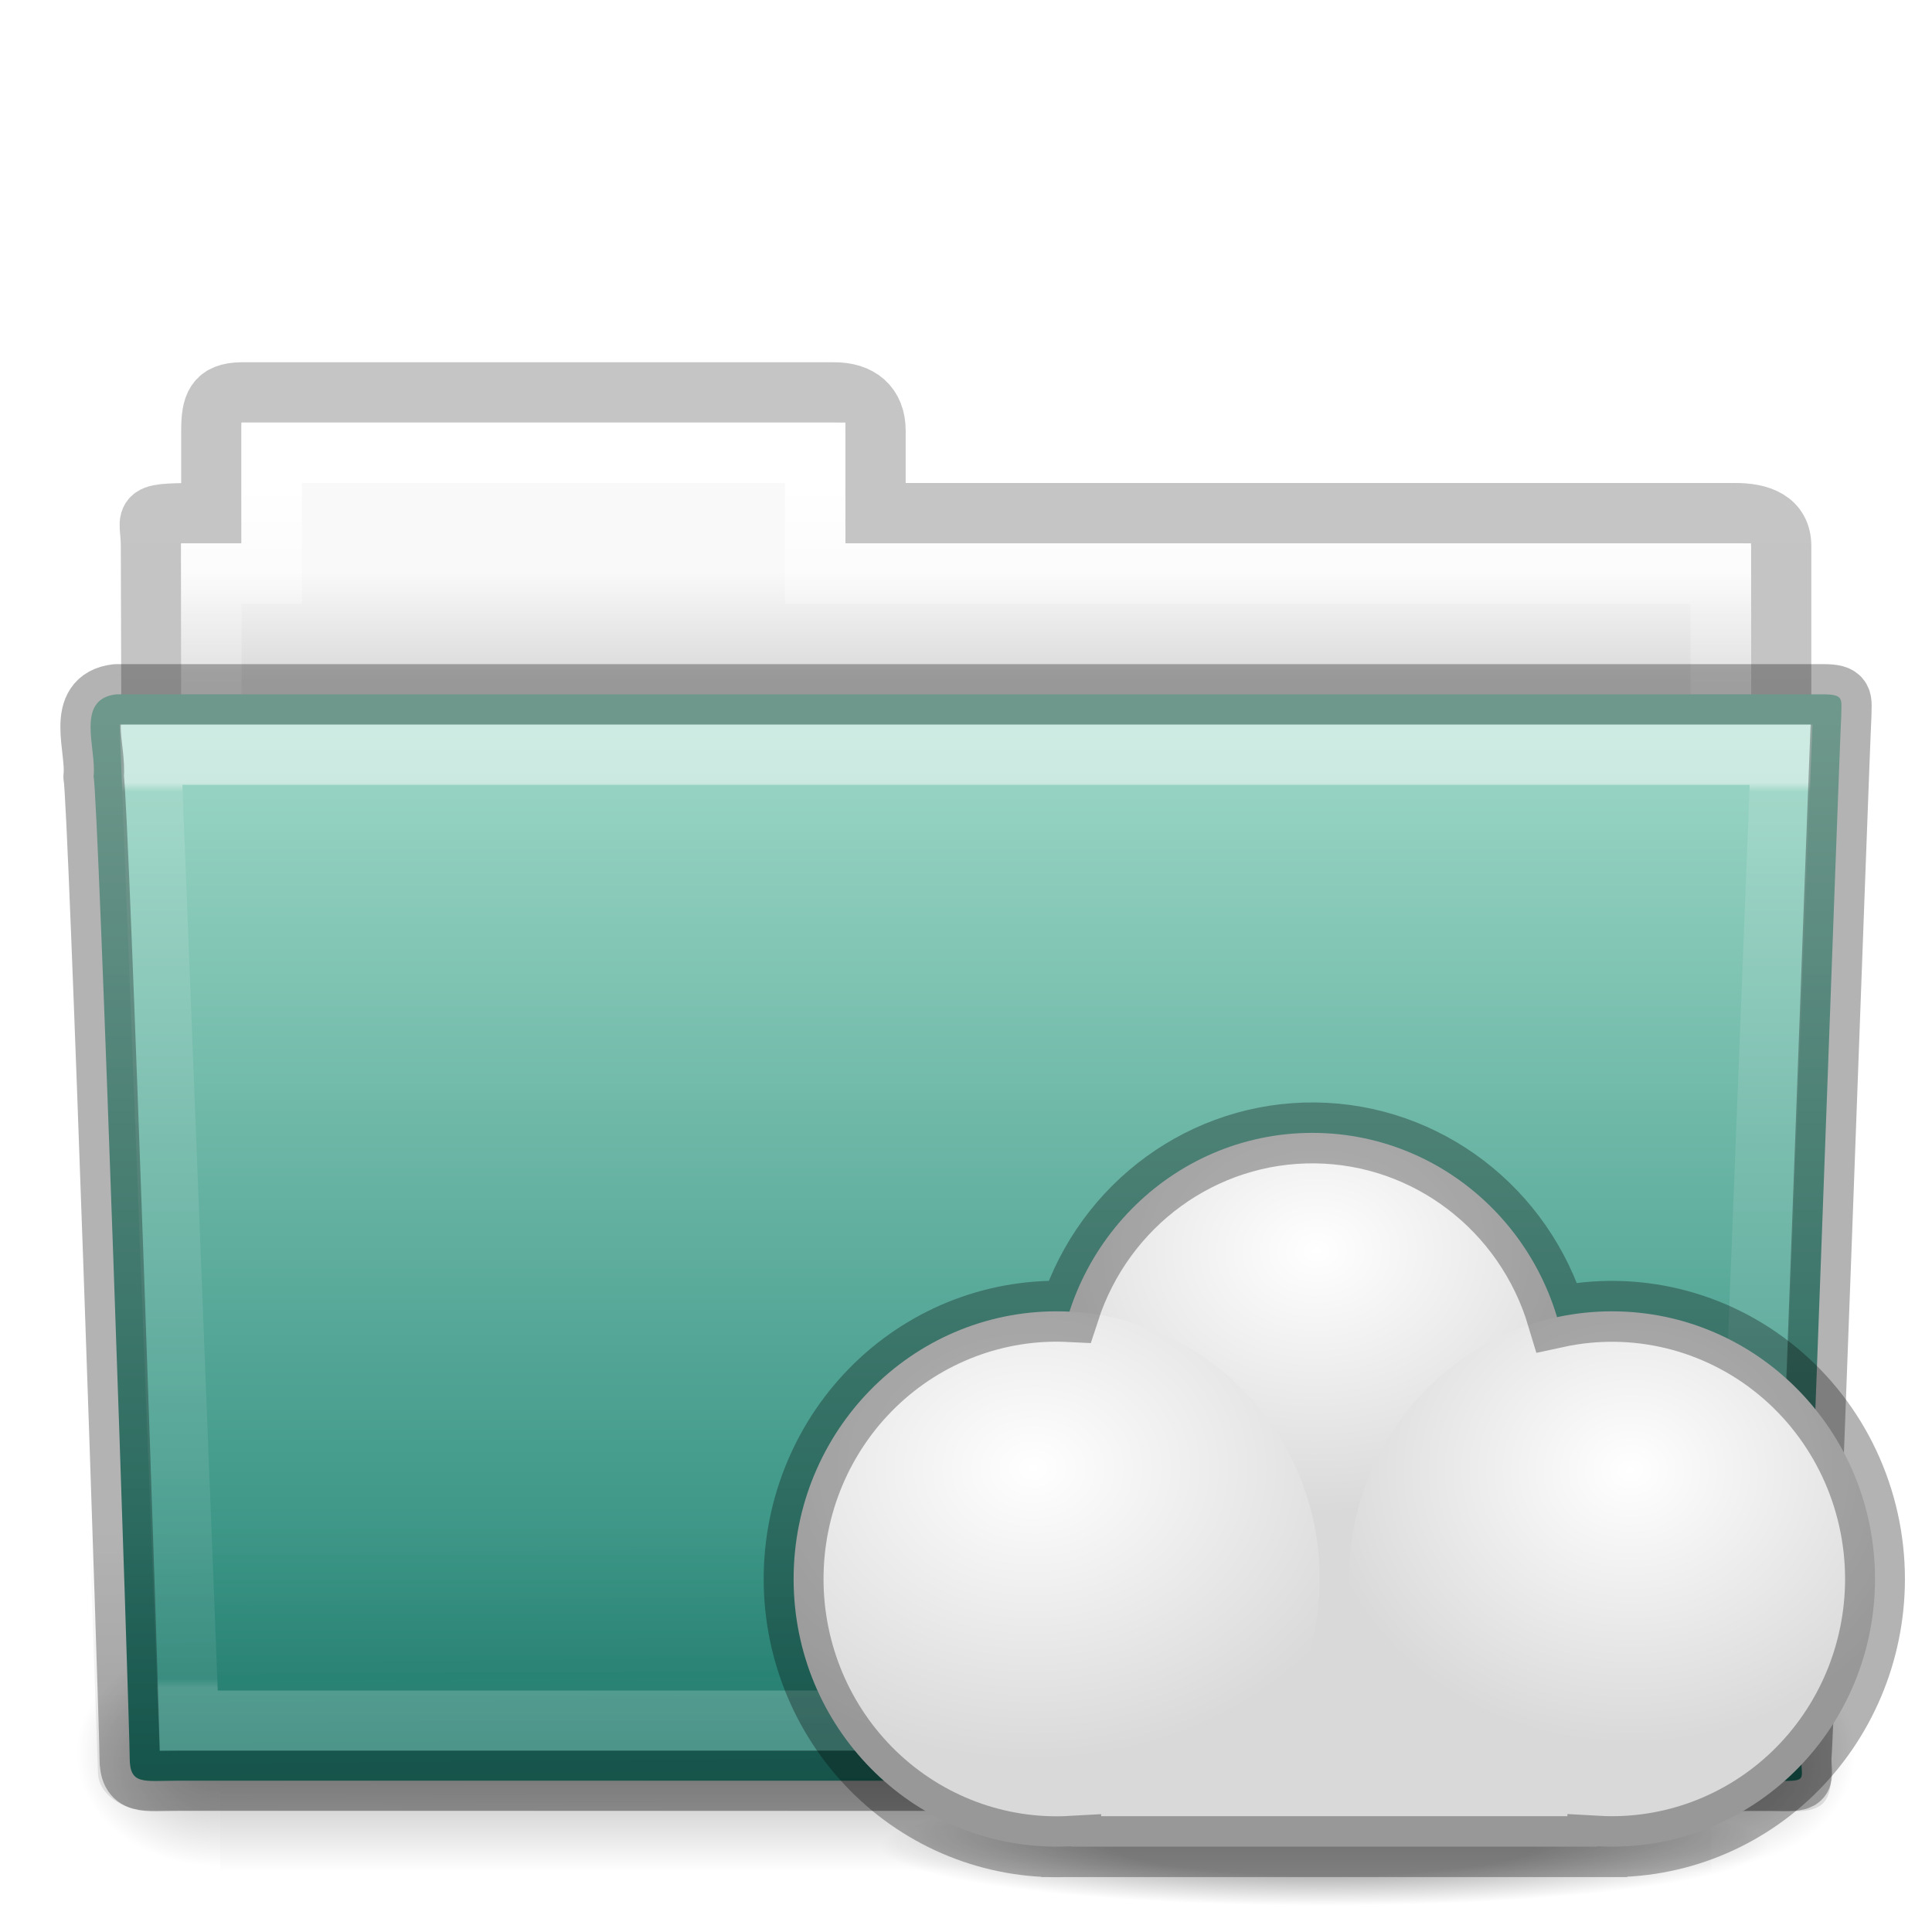
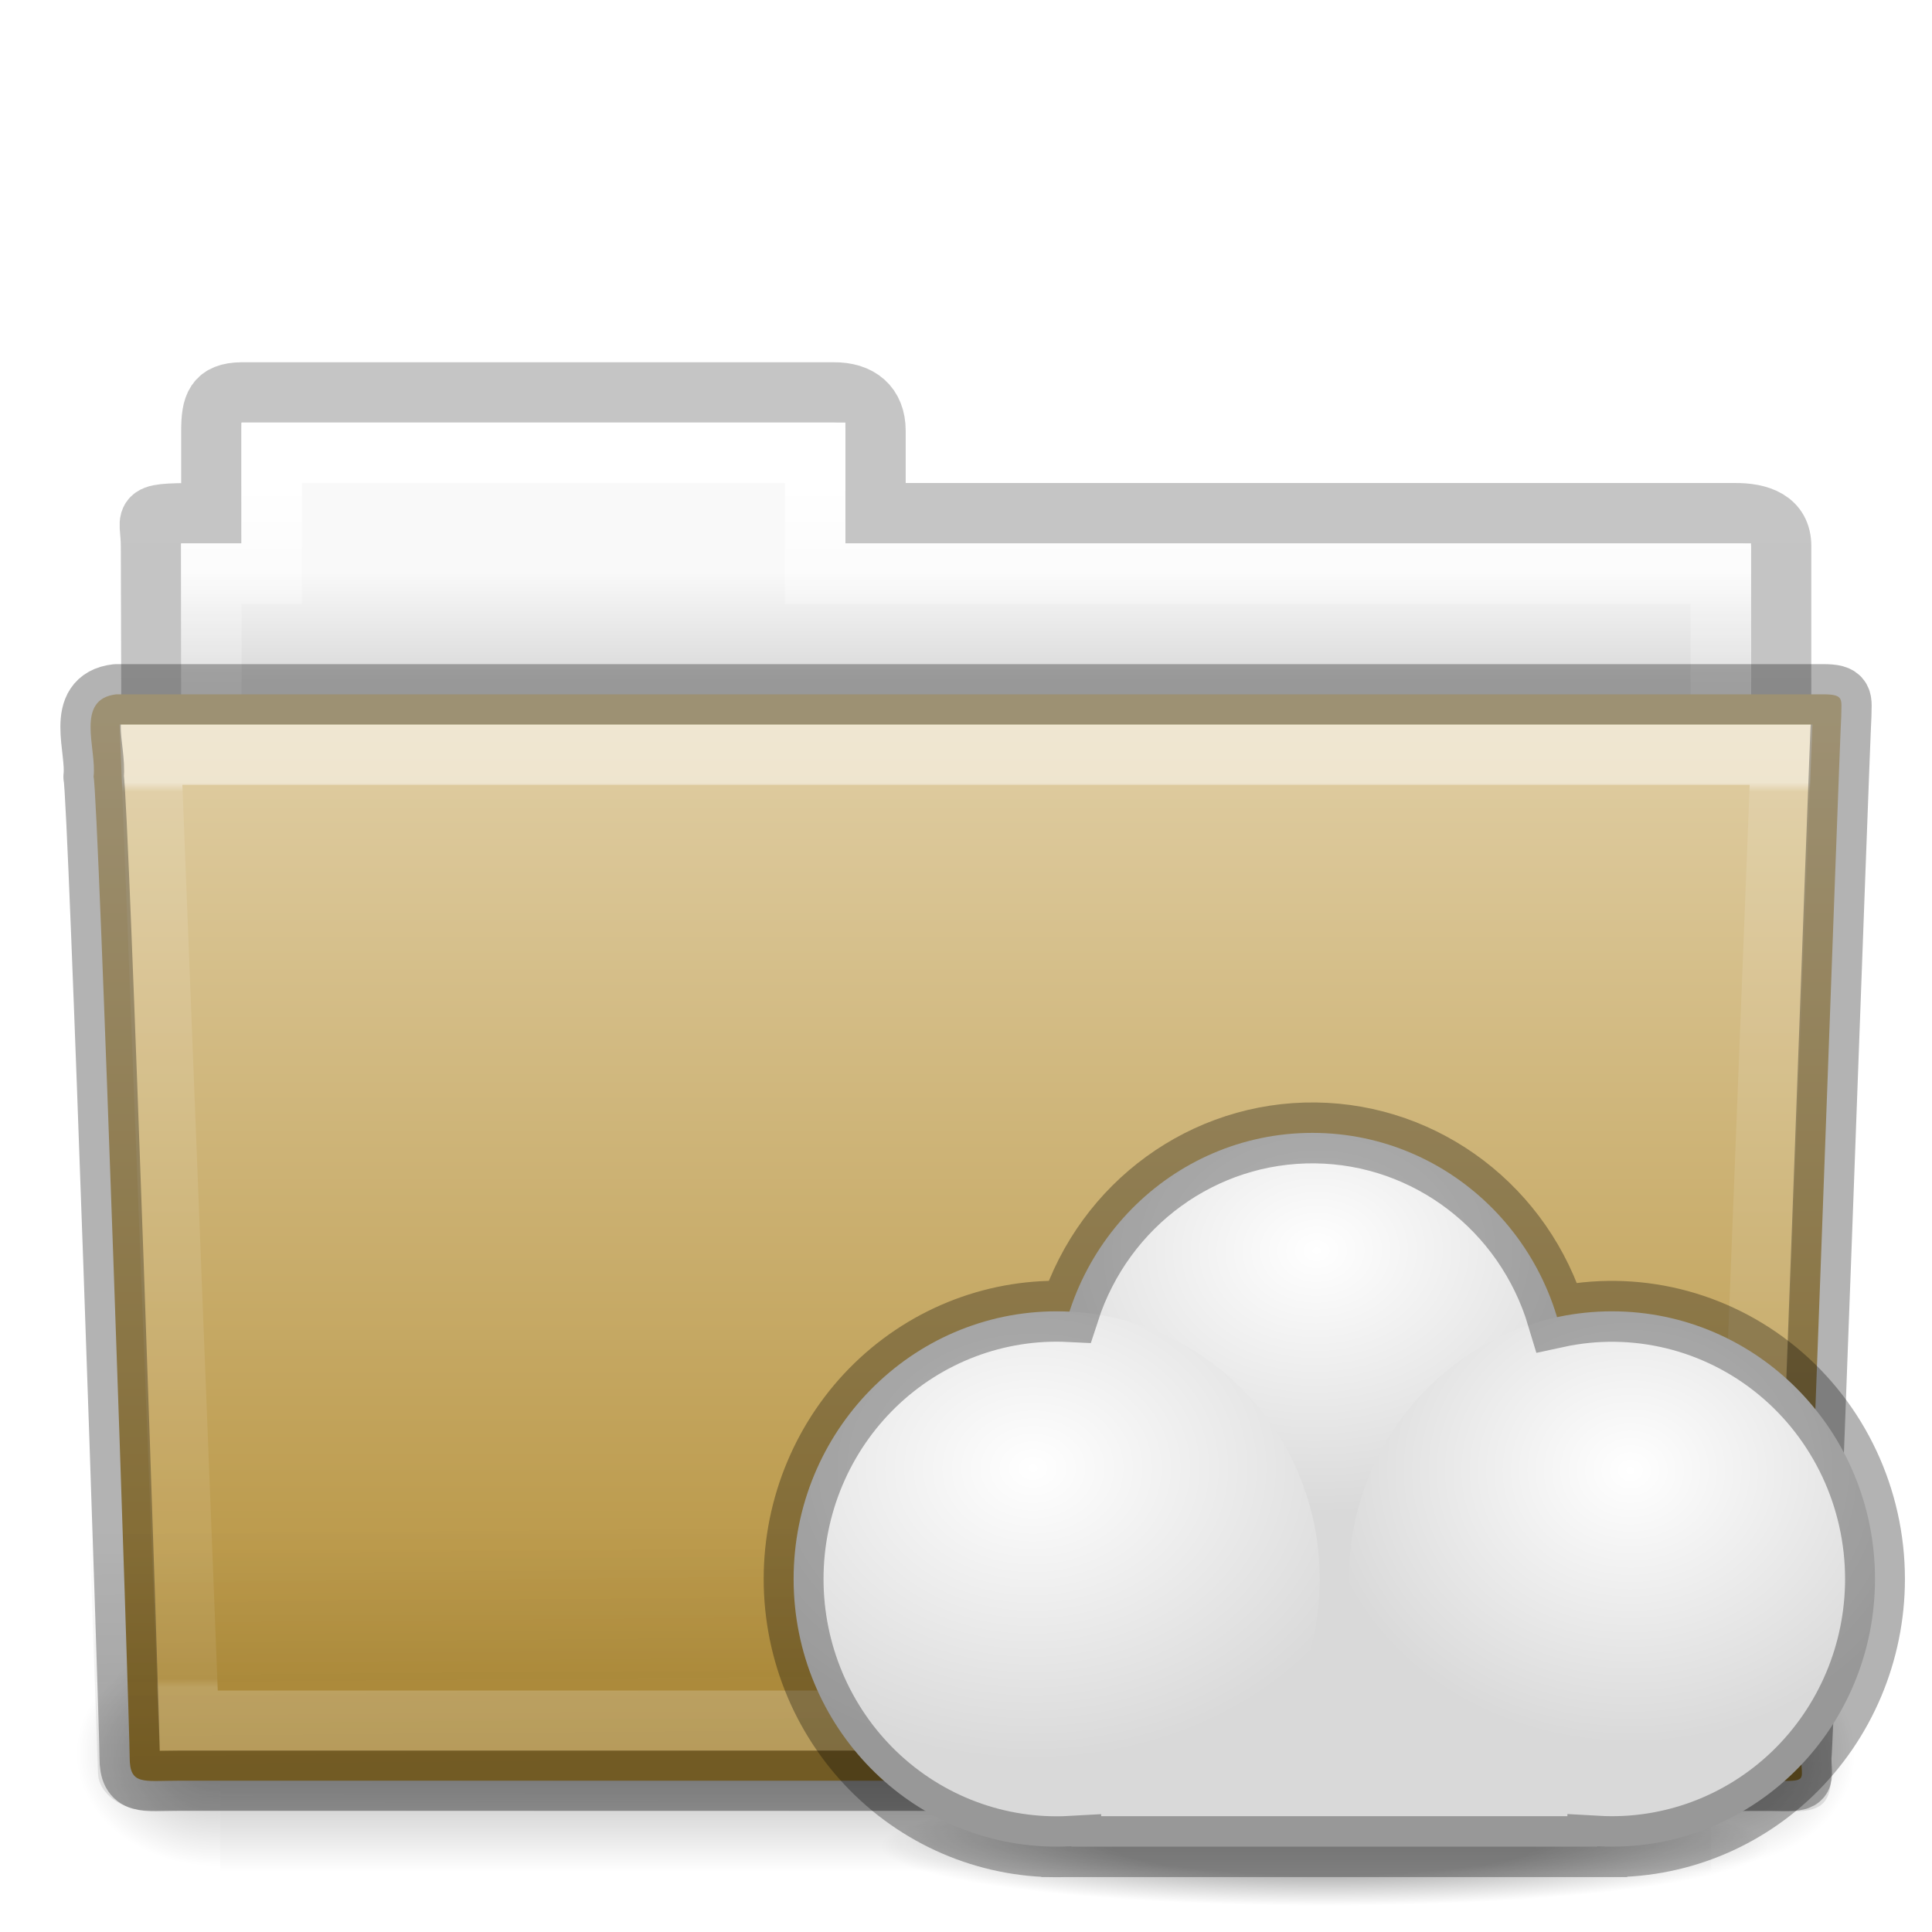
<svg xmlns="http://www.w3.org/2000/svg" xmlns:xlink="http://www.w3.org/1999/xlink" width="32px" height="32px" id="svg14582" version="1.1">
  <defs id="defs14584">
    <linearGradient xlink:href="#linearGradient3454-2-5-0-3-4" id="linearGradient14128" gradientUnits="userSpaceOnUse" gradientTransform="matrix(0.8918614,0,0,1.053911,3.121269,5.412539)" x1="27.557" y1="7.163" x2="27.557" y2="21.387" />
    <linearGradient id="linearGradient3454-2-5-0-3-4">
      <stop offset="0" style="stop-color:#ffffff;stop-opacity:1" id="stop3456-4-9-38-1-8" />
      <stop offset="0.01" style="stop-color:#ffffff;stop-opacity:0.235" id="stop3458-39-80-3-5-5" />
      <stop offset="0.99" style="stop-color:#ffffff;stop-opacity:0.157" id="stop3460-7-0-2-4-2" />
      <stop offset="1" style="stop-color:#ffffff;stop-opacity:0.392" id="stop3462-0-9-8-7-2" />
    </linearGradient>
    <linearGradient xlink:href="#linearGradient6129-963-697-142-998-580-273-5" id="linearGradient14134" gradientUnits="userSpaceOnUse" gradientTransform="matrix(0.7467531,0,0,0.6554922,-1.921451,1.167619)" x1="22.935" y1="49.629" x2="22.809" y2="36.658" />
    <linearGradient id="linearGradient6129-963-697-142-998-580-273-5">
      <stop id="stop2661-1" style="stop-color:#0a0a0a;stop-opacity:0.498" offset="0" />
      <stop id="stop2663-85" style="stop-color:#0a0a0a;stop-opacity:0" offset="1" />
    </linearGradient>
    <linearGradient xlink:href="#linearGradient4632-0-6-4-3-4" id="linearGradient14140" gradientUnits="userSpaceOnUse" gradientTransform="matrix(0.6444443,0,0,0.642857,0.5339594,0.892859)" x1="35.793" y1="17.118" x2="35.793" y2="43.761" />
    <linearGradient id="linearGradient4632-0-6-4-3-4">
-       <stop style="stop-color:#9ed8c7;stop-opacity:1;" offset="0" id="stop4634-4-4-7-7-4" />
-       <stop style="stop-color:#238576;stop-opacity:1;" offset="1" id="stop4636-3-1-5-1-3" />
+       <stop style="stop-color:#e0cea4;stop-opacity:1;" offset="0" id="stop4634-4-4-7-7-4" />
+       <stop style="stop-color:#b38e37;stop-opacity:1;" offset="1" id="stop4636-3-1-5-1-3" />
    </linearGradient>
    <linearGradient xlink:href="#linearGradient5048-585-0" id="linearGradient14150" gradientUnits="userSpaceOnUse" gradientTransform="matrix(0.05114282,0,0,0.01591575,-2.489957,22.29927)" x1="302.857" y1="366.648" x2="302.857" y2="609.505" />
    <linearGradient id="linearGradient5048-585-0">
      <stop id="stop2667-18" style="stop-color:#000000;stop-opacity:0" offset="0" />
      <stop id="stop2669-9" style="stop-color:#000000;stop-opacity:1" offset="0.5" />
      <stop id="stop2671-33" style="stop-color:#000000;stop-opacity:0" offset="1" />
    </linearGradient>
    <radialGradient xlink:href="#linearGradient5060-179-67" id="radialGradient14152" gradientUnits="userSpaceOnUse" gradientTransform="matrix(0.01983573,0,0,0.01591575,16.38765,22.29927)" cx="605.714" cy="486.648" fx="605.714" fy="486.648" r="117.143" />
    <linearGradient id="linearGradient5060-179-67">
      <stop id="stop2675-81" style="stop-color:#000000;stop-opacity:1" offset="0" />
      <stop id="stop2677-2" style="stop-color:#000000;stop-opacity:0" offset="1" />
    </linearGradient>
    <radialGradient xlink:href="#linearGradient5060-820-4" id="radialGradient14154" gradientUnits="userSpaceOnUse" gradientTransform="matrix(-0.01983573,0,0,0.01591575,15.60139,22.29927)" cx="605.714" cy="486.648" fx="605.714" fy="486.648" r="117.143" />
    <linearGradient id="linearGradient5060-820-4">
      <stop id="stop2681-5" style="stop-color:#000000;stop-opacity:1" offset="0" />
      <stop id="stop2683-00" style="stop-color:#000000;stop-opacity:0" offset="1" />
    </linearGradient>
    <linearGradient xlink:href="#linearGradient4325" id="linearGradient14160" gradientUnits="userSpaceOnUse" gradientTransform="matrix(0.5438356,0,0,0.6146641,3.269319,5.091139)" x1="21.37" y1="4.732" x2="21.37" y2="34.143" />
    <linearGradient id="linearGradient4325">
      <stop offset="0" style="stop-color:#ffffff;stop-opacity:1" id="stop4327" />
      <stop offset="0.111" style="stop-color:#ffffff;stop-opacity:0.235" id="stop4329" />
      <stop offset="0.99" style="stop-color:#ffffff;stop-opacity:0.157" id="stop4331" />
      <stop offset="1" style="stop-color:#ffffff;stop-opacity:0.392" id="stop4333" />
    </linearGradient>
    <linearGradient xlink:href="#linearGradient4646-7-4-3-5" id="linearGradient14166" gradientUnits="userSpaceOnUse" gradientTransform="matrix(0.6190476,0,0,0.6190476,-30.39137,1.428569)" x1="62.989" y1="13" x2="62.989" y2="16" />
    <linearGradient id="linearGradient4646-7-4-3-5">
      <stop offset="0" style="stop-color:#f9f9f9;stop-opacity:1" id="stop4648-8-0-3-6" />
      <stop offset="1" style="stop-color:#d8d8d8;stop-opacity:1" id="stop4650-1-7-3-4" />
    </linearGradient>
    <linearGradient id="linearGradient3104-8-8-97-4-6-11-5-5-0">
      <stop offset="0" style="stop-color:#000000;stop-opacity:0.322" id="stop3106-5-4-3-5-0-2-1-0-6" />
      <stop offset="1" style="stop-color:#000000;stop-opacity:0.278" id="stop3108-4-3-7-8-2-0-7-9-1" />
    </linearGradient>
    <linearGradient y2="3.634" x2="-51.786" y1="53.514" x1="-51.786" gradientTransform="matrix(0.5070338,0,0,0.5030026,68.02966,1.329769)" gradientUnits="userSpaceOnUse" id="linearGradient14530" xlink:href="#linearGradient3104-8-8-97-4-6-11-5-5-0" />
    <linearGradient gradientUnits="userSpaceOnUse" y2="29.344" x2="15.779" y1="11.415" x1="15.779" id="linearGradient3821" xlink:href="#linearGradient7012-661-145-733-759-865-745" />
    <radialGradient gradientTransform="matrix(-1.9835727e-2,0,0,1.5915752e-2,15.60139,22.29927)" gradientUnits="userSpaceOnUse" xlink:href="#linearGradient5060-820" id="radialGradient2467" fy="486.648" fx="605.714" r="117.143" cy="486.648" cx="605.714" />
    <radialGradient gradientTransform="matrix(1.9835731e-2,0,0,1.5915752e-2,16.38765,22.29927)" gradientUnits="userSpaceOnUse" xlink:href="#linearGradient5060-179" id="radialGradient2465" fy="486.648" fx="605.714" r="117.143" cy="486.648" cx="605.714" />
    <linearGradient gradientTransform="matrix(5.1142824e-2,0,0,1.5915752e-2,-2.489957,22.29927)" gradientUnits="userSpaceOnUse" xlink:href="#linearGradient5048-585" id="linearGradient2463" y2="609.505" x2="302.857" y1="366.648" x1="302.857" />
    <radialGradient gradientTransform="matrix(0,1.088401,-1.355859,0,8.97332,2.917348)" gradientUnits="userSpaceOnUse" xlink:href="#linearGradient3484" id="radialGradient2456" fy="5.017" fx="3" r="21" cy="5.017" cx="3" />
    <linearGradient gradientTransform="matrix(0.627907,0,0,0.6348983,-31.05591,1.103443)" gradientUnits="userSpaceOnUse" xlink:href="#linearGradient6404" id="linearGradient2454" y2="16.19" x2="62.989" y1="13.183" x1="62.989" />
    <linearGradient gradientTransform="matrix(0.644209,0,0,0.643728,-34.10265,0.7887616)" gradientUnits="userSpaceOnUse" xlink:href="#linearGradient3390" id="linearGradient2442" y2="10.826" x2="82.453" y1="45.114" x1="82.453" />
    <radialGradient gradientTransform="matrix(1.007989,-6.1246211e-8,3.9794263e-8,0.6539555,-55.00541,6.106154)" gradientUnits="userSpaceOnUse" xlink:href="#linearGradient7012-661-145-733-759-865-745" id="radialGradient2440" fy="14.113" fx="63.969" r="23.097" cy="14.113" cx="63.969" />
    <linearGradient gradientTransform="matrix(0.7467531,0,0,0.6554922,-1.922076,1.167618)" gradientUnits="userSpaceOnUse" xlink:href="#linearGradient6129-963-697-142-998-580-273" id="linearGradient2437" y2="36.658" x2="22.809" y1="49.629" x1="22.935" />
    <radialGradient gradientTransform="matrix(0,0.7386341,-0.9984871,0,17.14857,6.854018)" gradientUnits="userSpaceOnUse" xlink:href="#linearGradient6087-437-184-795-110-662-495" id="radialGradient2434" fy="8.302" fx="7.265" r="20.98" cy="8.302" cx="7.265" />
    <linearGradient gradientTransform="matrix(0.6515346,0,0,0.6760494,0.3603499,0.1849652)" gradientUnits="userSpaceOnUse" xlink:href="#linearGradient8265-821-176-38-919-66-249" id="linearGradient2431" y2="33.955" x2="15.215" y1="22.292" x1="11.566" />
    <linearGradient id="linearGradient8265-821-176-38-919-66-249">
      <stop offset="0" style="stop-color:#ffffff;stop-opacity:0.2" id="stop2687" />
      <stop offset="1" style="stop-color:#ffffff;stop-opacity:0" id="stop2689" />
    </linearGradient>
    <linearGradient id="linearGradient6087-437-184-795-110-662-495">
      <stop offset="0" style="stop-color:#ffffff;stop-opacity:0.4" id="stop2693" />
      <stop offset="1" style="stop-color:#ffffff;stop-opacity:0" id="stop2695" />
    </linearGradient>
    <linearGradient id="linearGradient6129-963-697-142-998-580-273">
      <stop offset="0" style="stop-color:#0a0a0a;stop-opacity:0.498" id="stop2661" />
      <stop offset="1" style="stop-color:#0a0a0a;stop-opacity:0" id="stop2663" />
    </linearGradient>
    <linearGradient id="linearGradient7012-661-145-733-759-865-745">
-       <stop offset="0" style="stop-color:#9ed8c7;stop-opacity:1" id="stop2699" />
-       <stop offset="1" style="stop-color:#238576;stop-opacity:1" id="stop2701" />
+       <stop offset="0" style="stop-color:#e0cea4;stop-opacity:1" id="stop2699" />
+       <stop offset="1" style="stop-color:#b38e37;stop-opacity:1" id="stop2701" />
    </linearGradient>
    <linearGradient id="linearGradient3390">
      <stop offset="0" style="stop-color:#51751e;stop-opacity:1" id="stop3392" />
      <stop offset="1" style="stop-color:#51751e;stop-opacity:1" id="stop3394" />
    </linearGradient>
    <linearGradient id="linearGradient5060-820">
      <stop offset="0" style="stop-color:#000000;stop-opacity:1" id="stop2681" />
      <stop offset="1" style="stop-color:#000000;stop-opacity:0" id="stop2683" />
    </linearGradient>
    <linearGradient id="linearGradient5060-179">
      <stop offset="0" style="stop-color:#000000;stop-opacity:1" id="stop2675" />
      <stop offset="1" style="stop-color:#000000;stop-opacity:0" id="stop2677" />
    </linearGradient>
    <linearGradient id="linearGradient5048-585">
      <stop offset="0" style="stop-color:#000000;stop-opacity:0" id="stop2667" />
      <stop offset="0.5" style="stop-color:#000000;stop-opacity:1" id="stop2669" />
      <stop offset="1" style="stop-color:#000000;stop-opacity:0" id="stop2671" />
    </linearGradient>
    <linearGradient id="linearGradient6404">
      <stop offset="0" style="stop-color:#f9f9f9;stop-opacity:1" id="stop6406" />
      <stop offset="1" style="stop-color:#c9c9c9;stop-opacity:1" id="stop6408" />
    </linearGradient>
    <linearGradient id="linearGradient3484">
      <stop offset="0" style="stop-color:#bdbdbd;stop-opacity:1" id="stop3486" />
      <stop offset="1" style="stop-color:#d0d0d0;stop-opacity:1" id="stop3488" />
    </linearGradient>
    <linearGradient gradientTransform="matrix(0.3091956,0,0,0.3766935,15.47615,14.15485)" gradientUnits="userSpaceOnUse" xlink:href="#linearGradient8589" id="linearGradient2485" y2="5.457" x2="36.358" y1="8.059" x1="32.892" />
    <linearGradient id="linearGradient8589">
      <stop offset="0" style="stop-color:#fefefe;stop-opacity:1" id="stop8591" />
      <stop offset="1" style="stop-color:#cbcbcb;stop-opacity:1" id="stop8593" />
    </linearGradient>
    <linearGradient gradientTransform="matrix(0.2727267,0,0,0.302325,16.45456,15.7442)" gradientUnits="userSpaceOnUse" xlink:href="#linearGradient3211" id="linearGradient2489" y2="46.017" x2="24" y1="2" x1="24" />
    <linearGradient id="linearGradient3211">
      <stop offset="0" style="stop-color:#ffffff;stop-opacity:1" id="stop3213" />
      <stop offset="1" style="stop-color:#ffffff;stop-opacity:0" id="stop3215" />
    </linearGradient>
    <linearGradient gradientTransform="matrix(0.3142872,0,0,0.3259268,15.45711,14.67776)" gradientUnits="userSpaceOnUse" xlink:href="#linearGradient3600" id="linearGradient2492" y2="47.013" x2="25.132" y1="0.985" x1="25.132" />
    <linearGradient id="linearGradient3600">
      <stop offset="0" style="stop-color:#f4f4f4;stop-opacity:1" id="stop3602" />
      <stop offset="1" style="stop-color:#dbdbdb;stop-opacity:1" id="stop3604" />
    </linearGradient>
    <linearGradient gradientTransform="matrix(0.2537858,0,0,0.3050189,34.12898,14.31452)" gradientUnits="userSpaceOnUse" xlink:href="#linearGradient2776" id="linearGradient2494" y2="2.906" x2="-51.786" y1="50.786" x1="-51.786" />
    <linearGradient id="linearGradient2776">
      <stop offset="0" style="stop-color:#aaaaaa;stop-opacity:1" id="stop2778" />
      <stop offset="1" style="stop-color:#c5c5c5;stop-opacity:1" id="stop2780" />
    </linearGradient>
    <radialGradient xlink:href="#linearGradient7" id="radialGradient9" cx="-89.682" cy="15.046" fx="-89.682" fy="15.046" r="29" gradientTransform="matrix(1.04771,0,0,0.137931,4.286536,6.896552)" gradientUnits="userSpaceOnUse" />
    <linearGradient id="linearGradient7">
      <stop style="stop-color:#000000;stop-opacity:1;" offset="0.475" id="stop9" />
      <stop style="stop-color:#000000;stop-opacity:0;" offset="1" id="stop8" />
    </linearGradient>
    <radialGradient cx="-60.957" cy="29.015" r="17.5" fx="-60.957" fy="29.015" id="radialGradient3847" xlink:href="#linearGradient4" gradientUnits="userSpaceOnUse" gradientTransform="matrix(1.292806,-0.00955195,0,1.009702,-11.40197,-60.94667)" />
    <linearGradient id="linearGradient4">
      <stop id="stop3" style="stop-color:#ffffff;stop-opacity:1;" offset="0" />
      <stop id="stop4" style="stop-color:#d9d9d9;stop-opacity:1;" offset="1" />
    </linearGradient>
    <radialGradient cx="-67.611" cy="29.811" r="17.5" fx="-67.611" fy="29.811" id="radialGradient3839" xlink:href="#linearGradient4" gradientUnits="userSpaceOnUse" gradientTransform="matrix(1.41589,-0.00322194,0,1.123626,-13.89648,-50.15705)" />
    <radialGradient cx="-63.589" cy="31.282" r="17.5" fx="-63.589" fy="31.282" id="radialGradient3857" xlink:href="#linearGradient4" gradientUnits="userSpaceOnUse" gradientTransform="matrix(-1.224284,-1.5085081e-8,-1.3275762e-8,1.051901,-146.5894,-49.2066)" />
  </defs>
  <g id="layer1">
    <path style="opacity:0.8;color:#000000;fill:none;stroke:url(#linearGradient14530);stroke-width:1;stroke-linecap:butt;stroke-linejoin:miter;stroke-miterlimit:4;stroke-opacity:1;stroke-dasharray:none;stroke-dashoffset:0;marker:none;visibility:visible;display:inline;overflow:visible;enable-background:accumulate" id="use7169" d="m 4.001,6.5 c -0.433,0.005 -0.5,0.217 -0.5,0.635 l 0,1.365 c -1.246,0 -1,-0.002 -1,0.544 0.022,6.533 0,6.901 0,7.456 0.901,0 27,-2.349 27,-3.36 l 0,-4.096 c 0,-0.418 -0.348,-0.549 -0.781,-0.544 l -14.219,0 0,-1.365 c 0,-0.418 -0.264,-0.64 -0.698,-0.635 l -9.802,0 z" />
    <path id="use7171" d="m 4.001,7 0,2 -1,0 0,4 26,0 0,-4 -15,0 0,-2 -10,0 z" style="color:#000000;fill:url(#linearGradient14166);fill-opacity:1;fill-rule:nonzero;stroke:none;stroke-width:1;marker:none;visibility:visible;display:inline;overflow:visible;enable-background:accumulate" />
    <path id="use7173" d="m 4.501,7.5 0,2 -1,0 0,4 25,0 0,-4 -15,0 0,-2 -9,0 z" style="color:#000000;fill:none;stroke:url(#linearGradient14160);stroke-width:1;stroke-linecap:round;stroke-linejoin:miter;stroke-miterlimit:4;stroke-opacity:1;stroke-dasharray:none;stroke-dashoffset:0;marker:none;visibility:visible;display:inline;overflow:visible;enable-background:accumulate" />
    <g id="use7175" transform="translate(6.1935663e-4,-1.000001)">
      <rect style="opacity:0.3;fill:url(#linearGradient14150);fill-opacity:1;fill-rule:nonzero;stroke:none;stroke-width:1;marker:none;visibility:visible;display:inline;overflow:visible" id="rect14144" y="28.135" x="3.647" height="3.865" width="24.695" />
      <path style="opacity:0.3;fill:url(#radialGradient14152);fill-opacity:1;fill-rule:nonzero;stroke:none;stroke-width:1;marker:none;visibility:visible;display:inline;overflow:visible" id="path14146" d="m 28.342,28.135 c 0,0 0,3.865 0,3.865 1.021,0.007 2.469,-0.866 2.469,-1.933 0,-1.067 -1.14,-1.932 -2.469,-1.932 z" />
      <path style="opacity:0.3;fill:url(#radialGradient14154);fill-opacity:1;fill-rule:nonzero;stroke:none;stroke-width:1;marker:none;visibility:visible;display:inline;overflow:visible" id="path14148" d="m 3.647,28.135 c 0,0 0,3.865 0,3.865 -1.021,0.007 -2.469,-0.866 -2.469,-1.933 0,-1.067 1.14,-1.932 2.469,-1.932 z" />
    </g>
    <path style="color:#000000;fill:url(#linearGradient14140);fill-opacity:1;fill-rule:nonzero;stroke:none;stroke-width:1;marker:none;visibility:visible;display:inline;overflow:visible;enable-background:accumulate" id="use7177" d="m 1.927,11.5 c -0.691,0.08 -0.322,0.903 -0.377,1.365 0.08,0.299 0.598,15.718 0.598,16.247 0,0.46 0.227,0.382 0.801,0.382 8.499,0 17.898,0 26.397,0 0.619,0.014 0.488,0.007 0.488,-0.389 0.045,-0.203 0.64,-16.978 0.663,-17.243 0,-0.279 0.058,-0.362 -0.305,-0.362 -9.076,0 -19.188,0 -28.265,0 z" />
    <path style="opacity:0.4;fill:url(#linearGradient14134);fill-opacity:1;stroke:none" id="use7179" d="m 1.682,11 28.636,2.7e-4 c 0.414,0 0.682,0.292 0.682,0.655 l -0.673,17.712 c 0.01,0.459 -0.136,0.642 -0.617,0.632 l -27.256,-0.011 c -0.414,0 -0.831,-0.271 -0.831,-0.634 l -0.622,-17.698 c 0,-0.363 0.268,-0.655 0.682,-0.655 z" />
    <path id="use7181" d="m 2.501,12.5 0.625,16 25.749,0 0.625,-16 z" style="opacity:0.5;color:#000000;fill:none;stroke:url(#linearGradient14128);stroke-width:1;stroke-linecap:round;stroke-linejoin:miter;stroke-miterlimit:4;stroke-opacity:1;stroke-dasharray:none;stroke-dashoffset:0;marker:none;visibility:visible;display:inline;overflow:visible;enable-background:accumulate" />
    <path d="m 1.927,11.5 c -0.691,0.08 -0.322,0.903 -0.377,1.365 0.08,0.299 0.598,15.718 0.598,16.247 0,0.46 0.227,0.382 0.801,0.382 8.499,0 17.898,0 26.397,0 0.619,0.014 0.488,0.007 0.488,-0.389 0.045,-0.203 0.64,-16.978 0.663,-17.243 0,-0.279 0.058,-0.362 -0.305,-0.362 -9.076,0 -19.188,0 -28.265,0 z" id="path3388-5-5" style="opacity:0.3;color:#000000;fill:none;stroke:#000000;stroke-width:1;stroke-linecap:round;stroke-linejoin:round;stroke-miterlimit:4;stroke-opacity:1;stroke-dasharray:none;stroke-dashoffset:0;marker:none;visibility:visible;display:inline;overflow:visible;enable-background:accumulate" />
    <g id="g3051" transform="translate(-3.9190054e-5)" style="display:none">
      <path d="m 16.5,14.5 c 2.521,0 5.979,0 8.5,0 0.442,0.162 2.939,2.224 3.559,3.5 0,3.906 -0.059,8.594 -0.059,12.5 -3.667,0 -8.333,0 -12,0 0,-5 0,-11 0,-16 z" id="path4160" style="display:inline;fill:url(#linearGradient2492);fill-opacity:1;stroke:url(#linearGradient2494);stroke-width:1;stroke-linecap:butt;stroke-linejoin:round;stroke-miterlimit:4;stroke-dasharray:none;stroke-dashoffset:0;stroke-opacity:1" />
      <path d="m 27.5,18 c 0,3.385 0,8.115 0,11.5 -3,0 -7,0 -10,0 0,-4.333 0,-9.667 0,-14 2.062,0 5.174,0 7.236,0" id="path2480" style="display:inline;opacity:0.6;fill:none;stroke:url(#linearGradient2489);stroke-width:1;stroke-linecap:butt;stroke-linejoin:miter;stroke-miterlimit:4;stroke-dasharray:none;stroke-dashoffset:0;stroke-opacity:1" />
      <path d="m 24.294,14.889 c 0.848,2.804 -0.294,4.193 -0.294,4.193 0,0 1.893,-1.251 4.171,-0.102 1.943,0.98 0.036,-1.008 -0.041,-1.129 -0.543,-0.848 -2.422,-2.633 -3.105,-2.93 -0.056,-0.024 -0.444,-0.032 -0.731,-0.032 z" id="path3330" style="display:inline;fill:#c1c1c1;fill-opacity:1;fill-rule:evenodd;stroke:none" />
      <path d="m 24.294,14.889 c 0.988,0 0.706,3.181 0.706,3.181 0,0 2.272,-0.501 3.171,0.91 0.163,0.256 0.036,-1.008 -0.041,-1.129 -0.543,-0.848 -2.422,-2.633 -3.105,-2.93 -0.056,-0.024 -0.444,-0.032 -0.731,-0.032 z" id="path4474" style="display:inline;fill:url(#linearGradient2485);fill-opacity:1;fill-rule:evenodd;stroke:none" />
    </g>
    <g id="g1" transform="matrix(0.2420432,0,0,0.2462961,43.64219,28.36958)" style="stroke-width:0.84;stroke-dasharray:none">
      <rect width="74.757" height="9.209" rx="18" ry="4" x="-127.993" y="4" id="rect3869" style="color:#000000;display:inline;overflow:visible;visibility:visible;opacity:0.3;fill:url(#radialGradient9);fill-rule:nonzero;stroke:none;stroke-width:0.84;stroke-dasharray:none;marker:none;enable-background:accumulate" />
      <rect width="36" height="16.244" x="-107" y="-7.244" id="rect3831" style="color:#000000;display:inline;overflow:visible;visibility:visible;fill:#d9d9d9;fill-opacity:1;fill-rule:nonzero;stroke:none;stroke-width:0.84;stroke-dasharray:none;marker:none;enable-background:accumulate" />
      <path d="m -73,-21.5 a 17.5,17.5 0 1 1 -35,0 17.5,17.5 0 1 1 35,0 z" id="path3823" style="color:#000000;display:inline;overflow:visible;visibility:visible;fill:url(#radialGradient3847);fill-opacity:1;fill-rule:nonzero;stroke:none;stroke-width:0.84;stroke-dasharray:none;marker:none;enable-background:accumulate" />
      <path d="m -90,-9 a 18,18 0 1 1 -36,0 18,18 0 1 1 36,0 z" id="path3825" style="color:#000000;display:inline;overflow:visible;visibility:visible;fill:url(#radialGradient3839);fill-opacity:1;fill-rule:nonzero;stroke:none;stroke-width:0.84;stroke-dasharray:none;marker:none;enable-background:accumulate" />
      <path d="m -88,-9 a 18,18 0 1 0 36,0 18,18 0 1 0 -36,0 z" id="path3855" style="color:#000000;display:inline;overflow:visible;visibility:visible;fill:url(#radialGradient3857);fill-opacity:1;fill-rule:nonzero;stroke:none;stroke-width:0.84;stroke-dasharray:none;marker:none;enable-background:accumulate" />
      <path id="rect3831-1" style="color:#000000;display:inline;overflow:visible;visibility:visible;opacity:0.3;fill:none;fill-opacity:1;fill-rule:nonzero;stroke:#000000;stroke-width:4.928;stroke-dasharray:none;stroke-opacity:1;marker:none;enable-background:accumulate" d="M 80.987,-4.131 A 21.057,21.057 0 0 0 60.75,10.324 21.659,21.659 0 0 0 38.03,31.965 21.659,21.659 0 0 0 60.891,53.599 v 0.025 H 104.209 V 53.59 A 21.659,21.659 0 0 0 127.073,31.965 21.659,21.659 0 0 0 100.887,10.785 21.057,21.057 0 0 0 80.987,-4.131 Z" transform="matrix(0.8310676,0,0,0.8310676,-157.606,-35.56467)" />
    </g>
  </g>
</svg>
